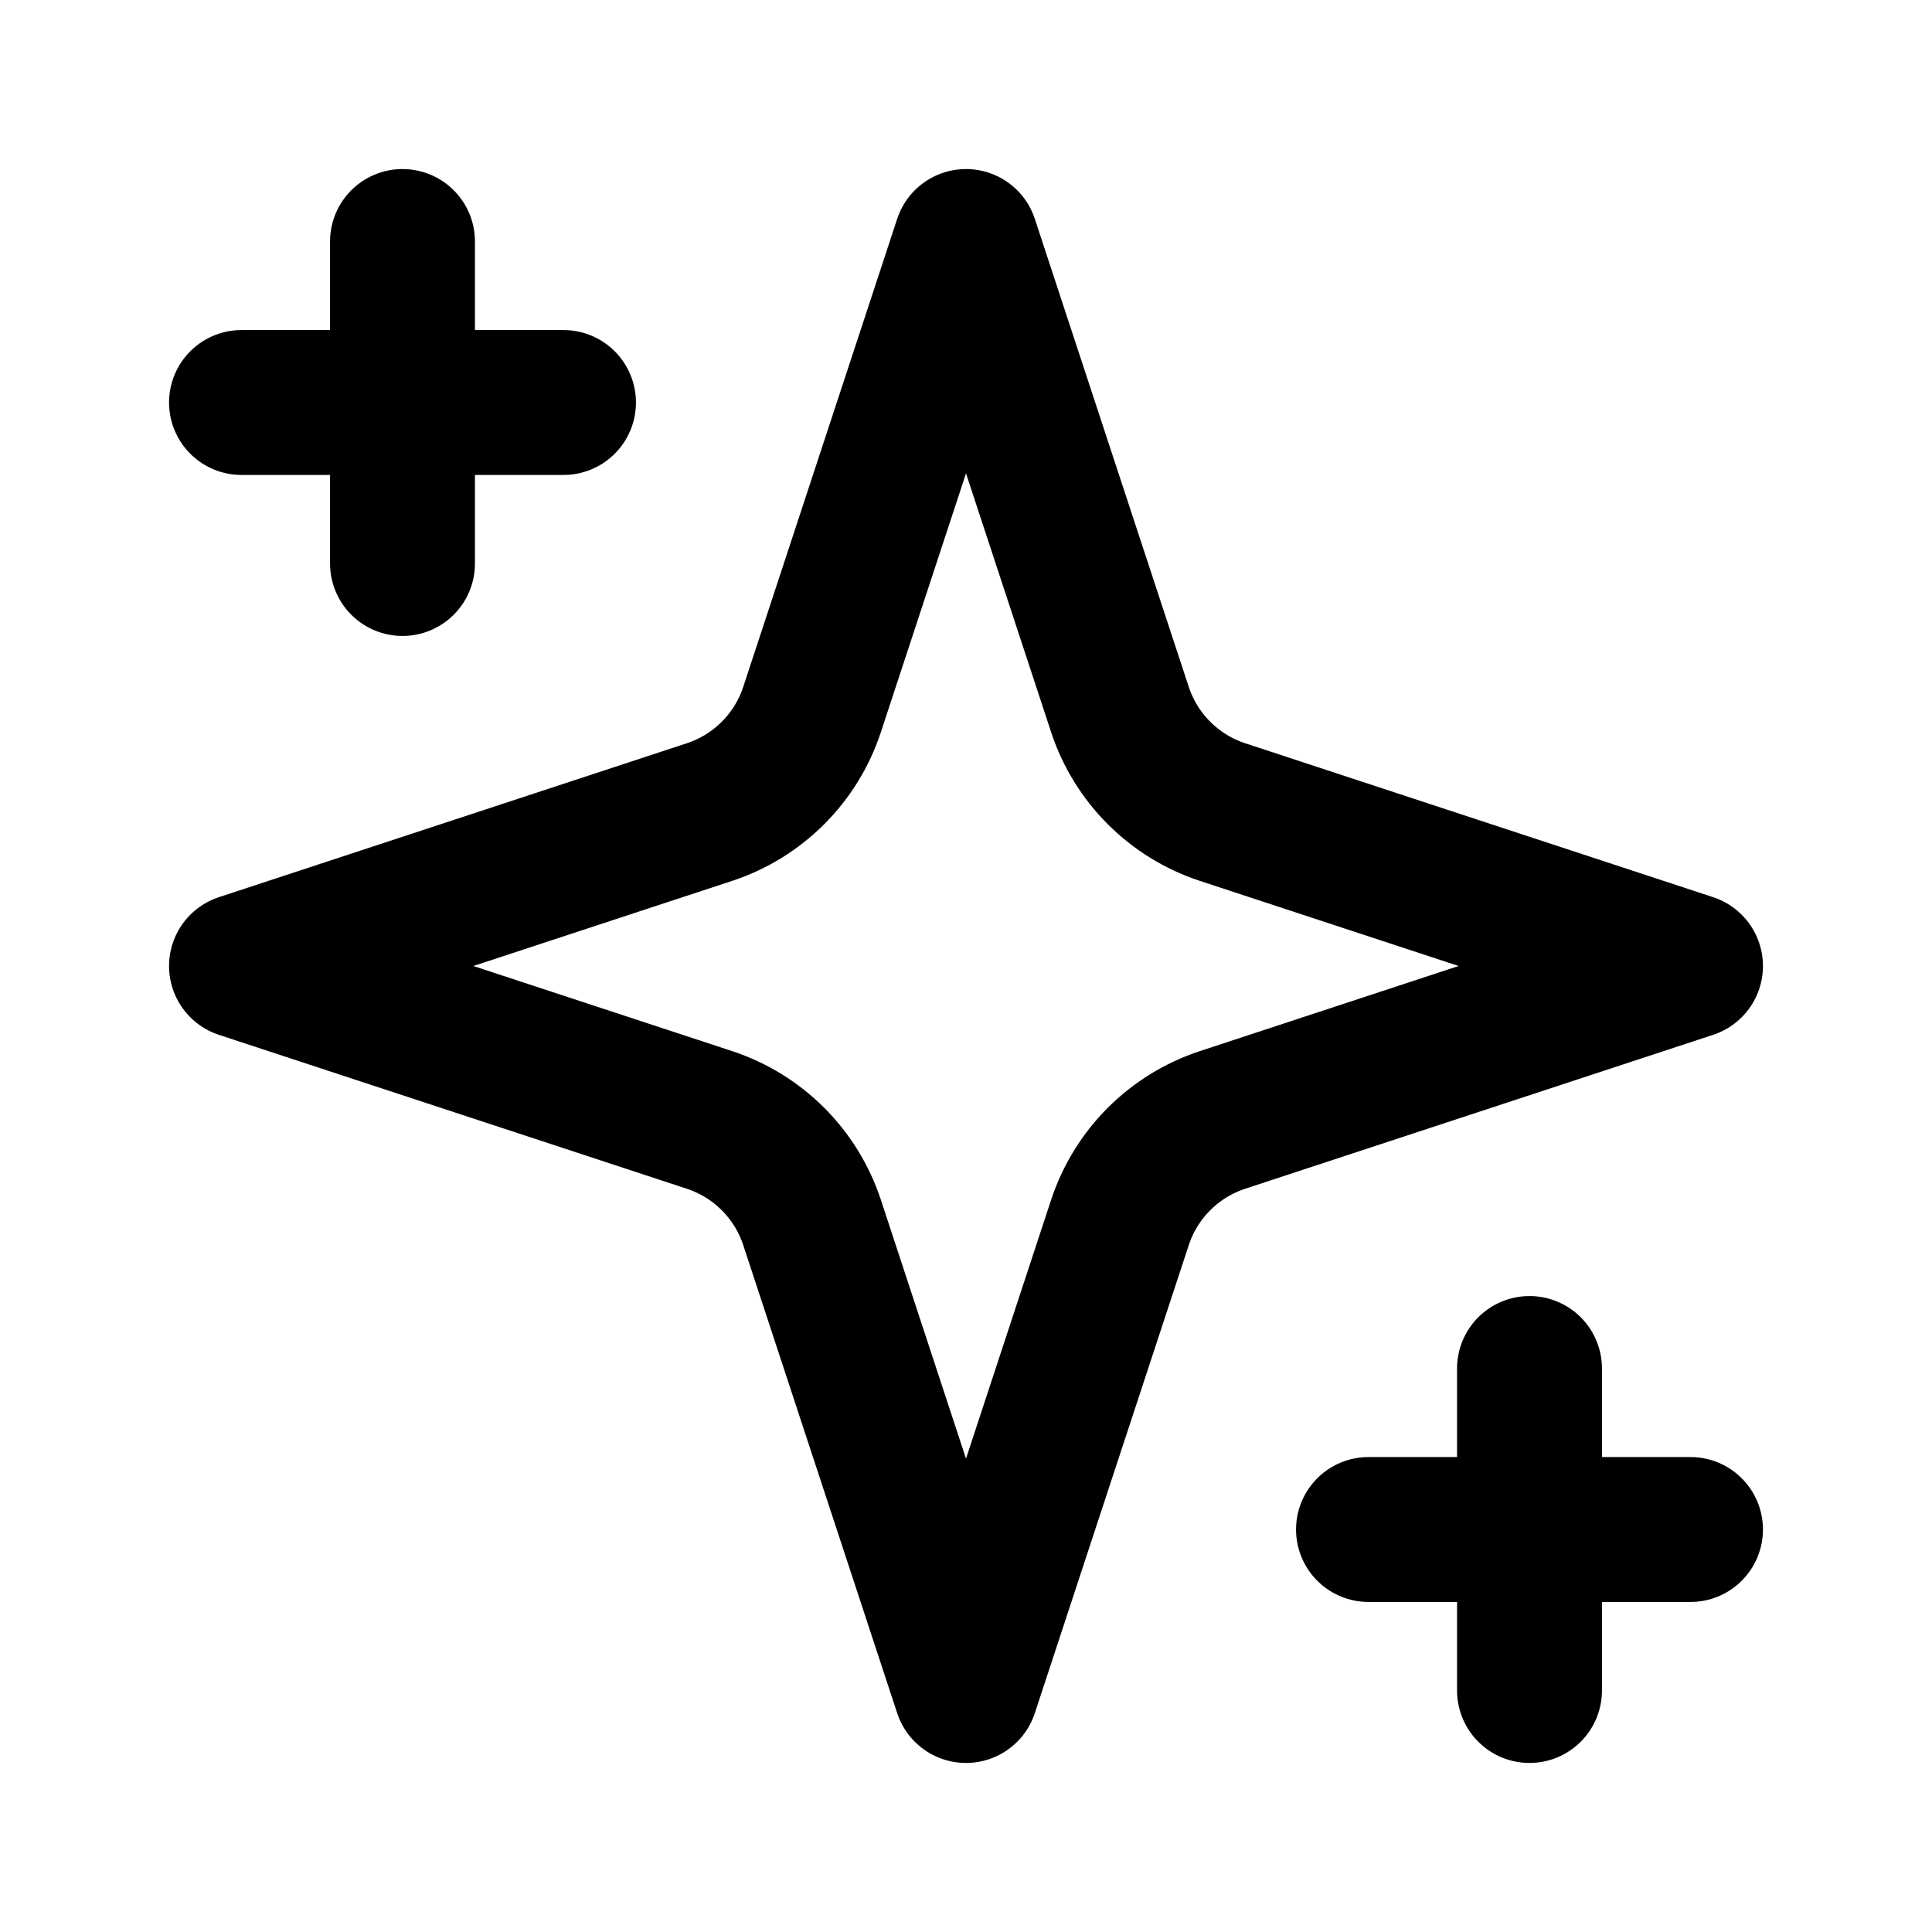
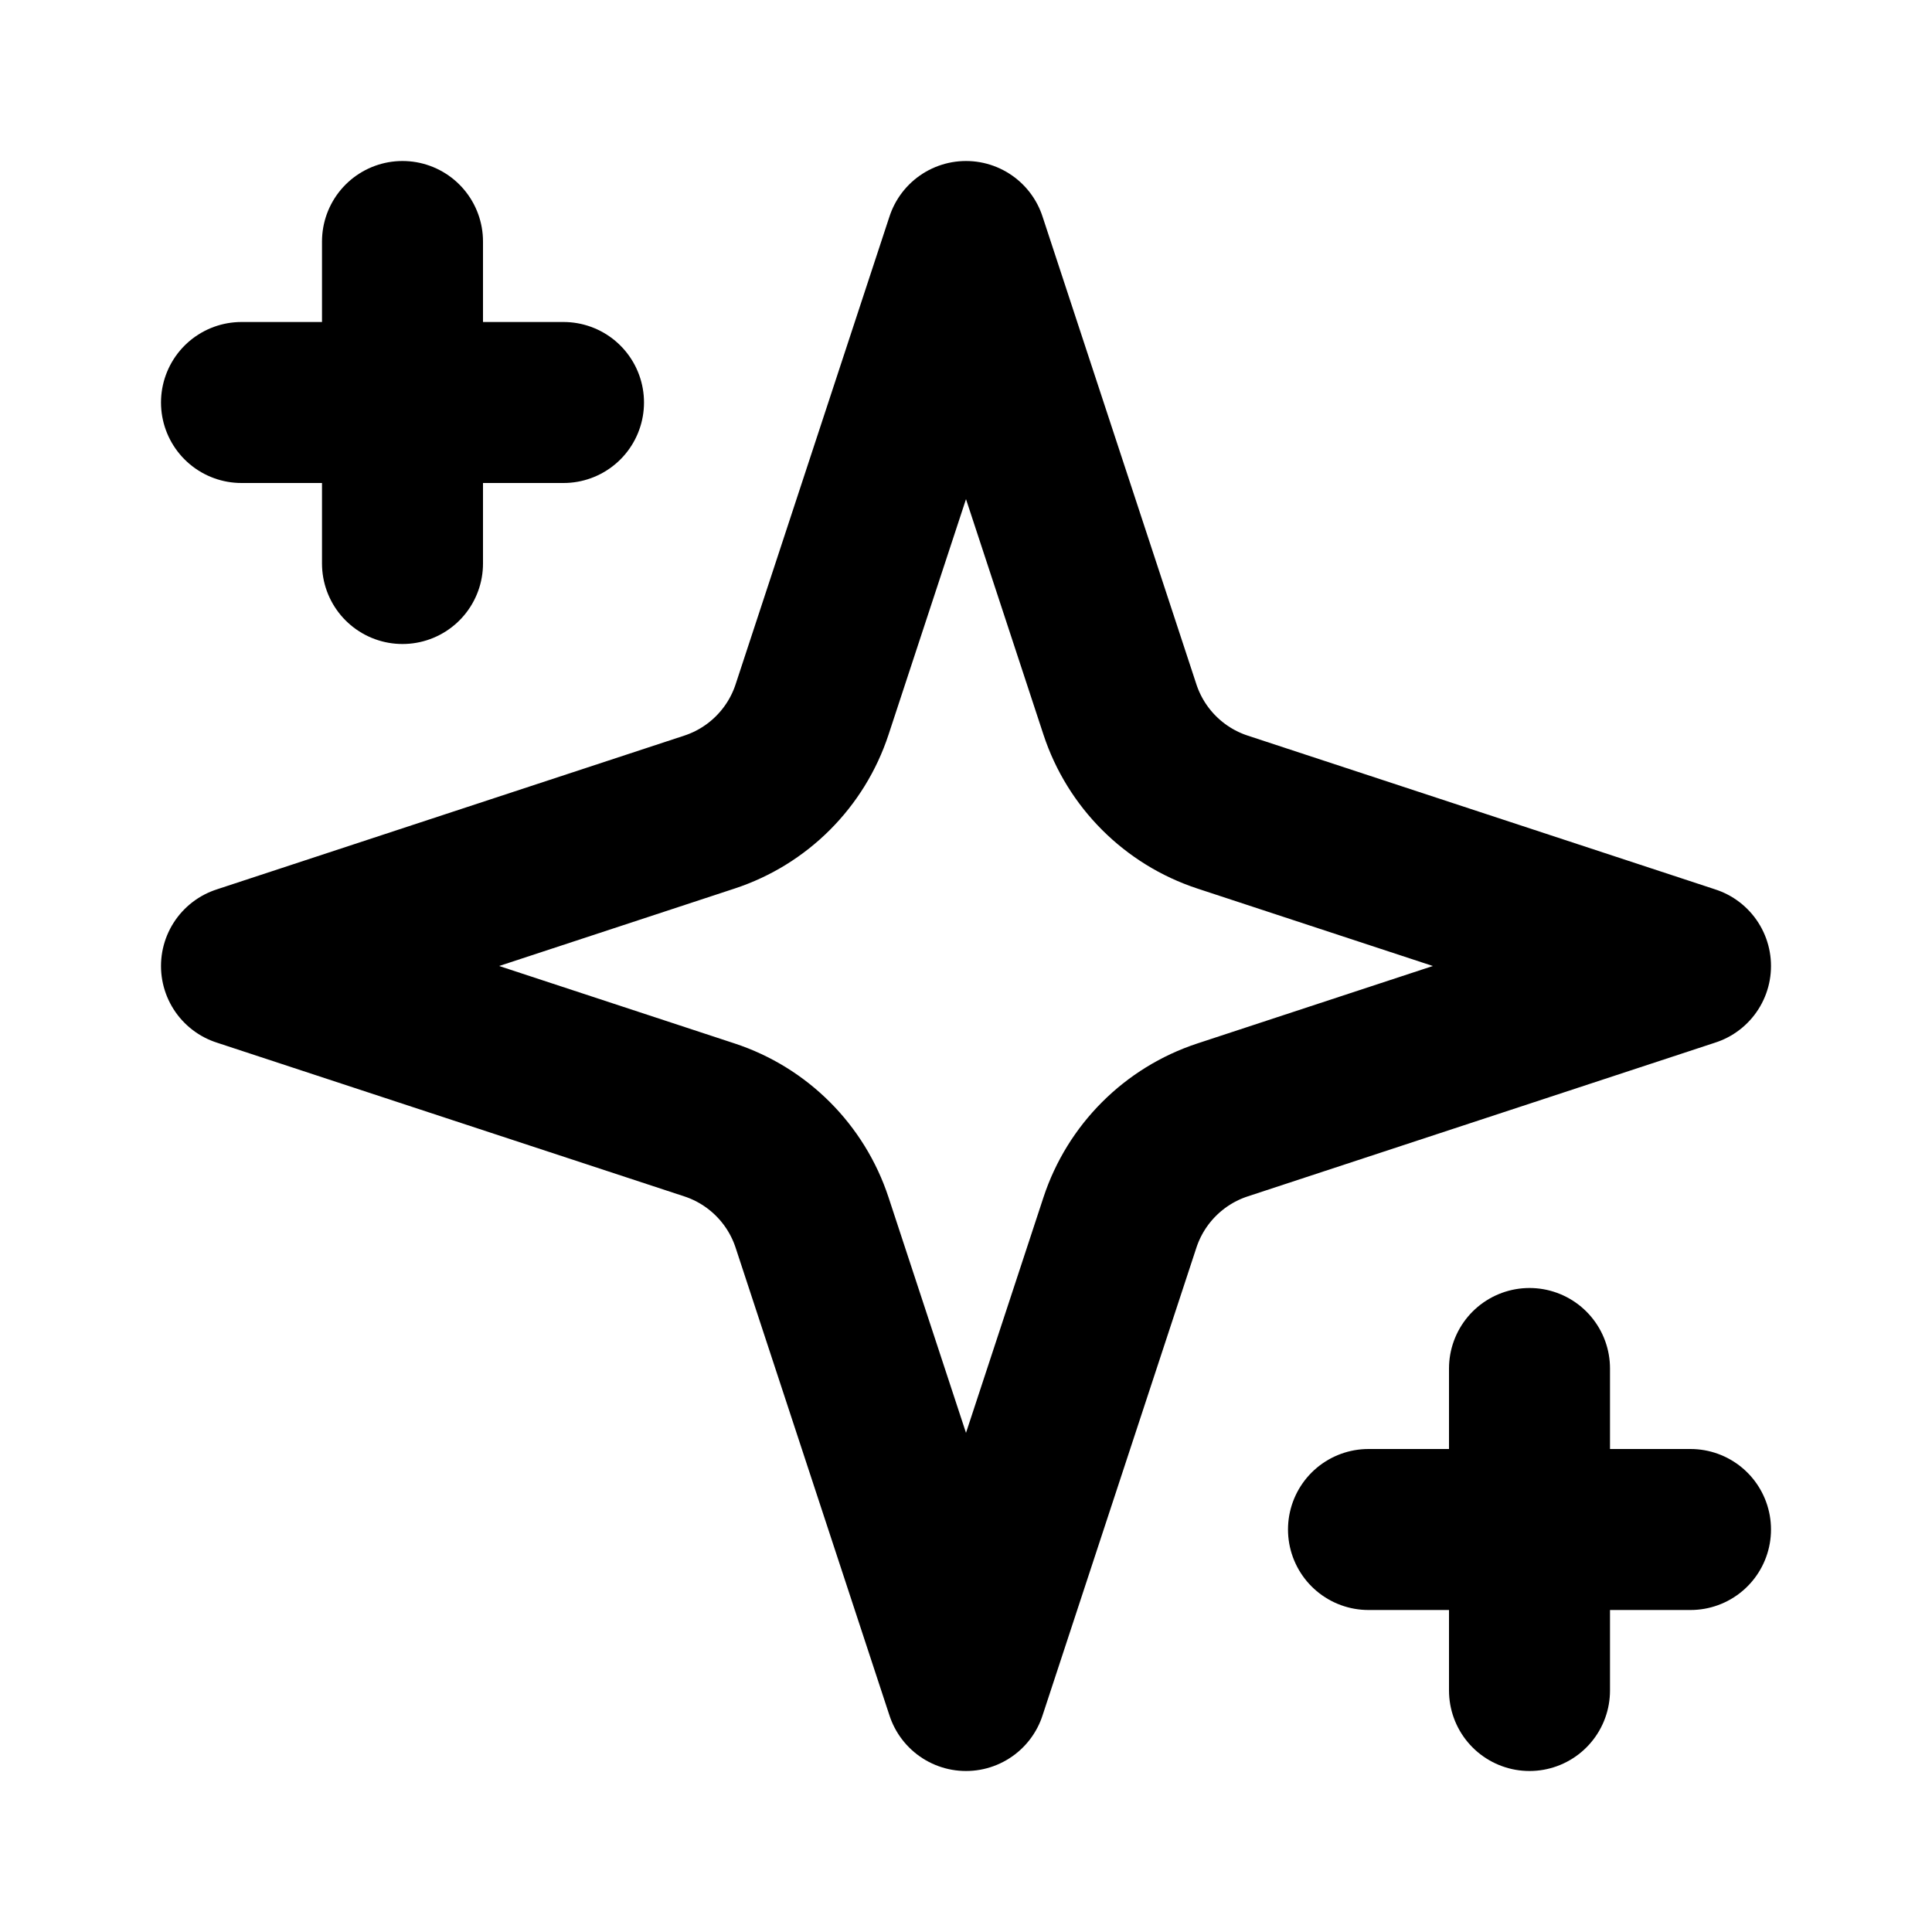
- <svg xmlns="http://www.w3.org/2000/svg" id="sparkle" viewBox="0 0 24 24" fill="none" stroke="currentColor" stroke-width="1.8" stroke-linecap="round" stroke-linejoin="round">
+ <svg xmlns="http://www.w3.org/2000/svg" id="sparkle" viewBox="0 0 24 24" fill="none" stroke="currentColor" stroke-width="2" stroke-linecap="round" stroke-linejoin="round">
  <path d="m12 3-1.912 5.813a2 2 0 0 1-1.275 1.275L3 12l5.813 1.912a2 2 0 0 1 1.275 1.275L12 21l1.912-5.813a2 2 0 0 1 1.275-1.275L21 12l-5.813-1.912a2 2 0 0 1-1.275-1.275L12 3Z" />
  <path d="M5 3v4" />
  <path d="M19 17v4" />
  <path d="M3 5h4" />
  <path d="M17 19h4" />
</svg>
